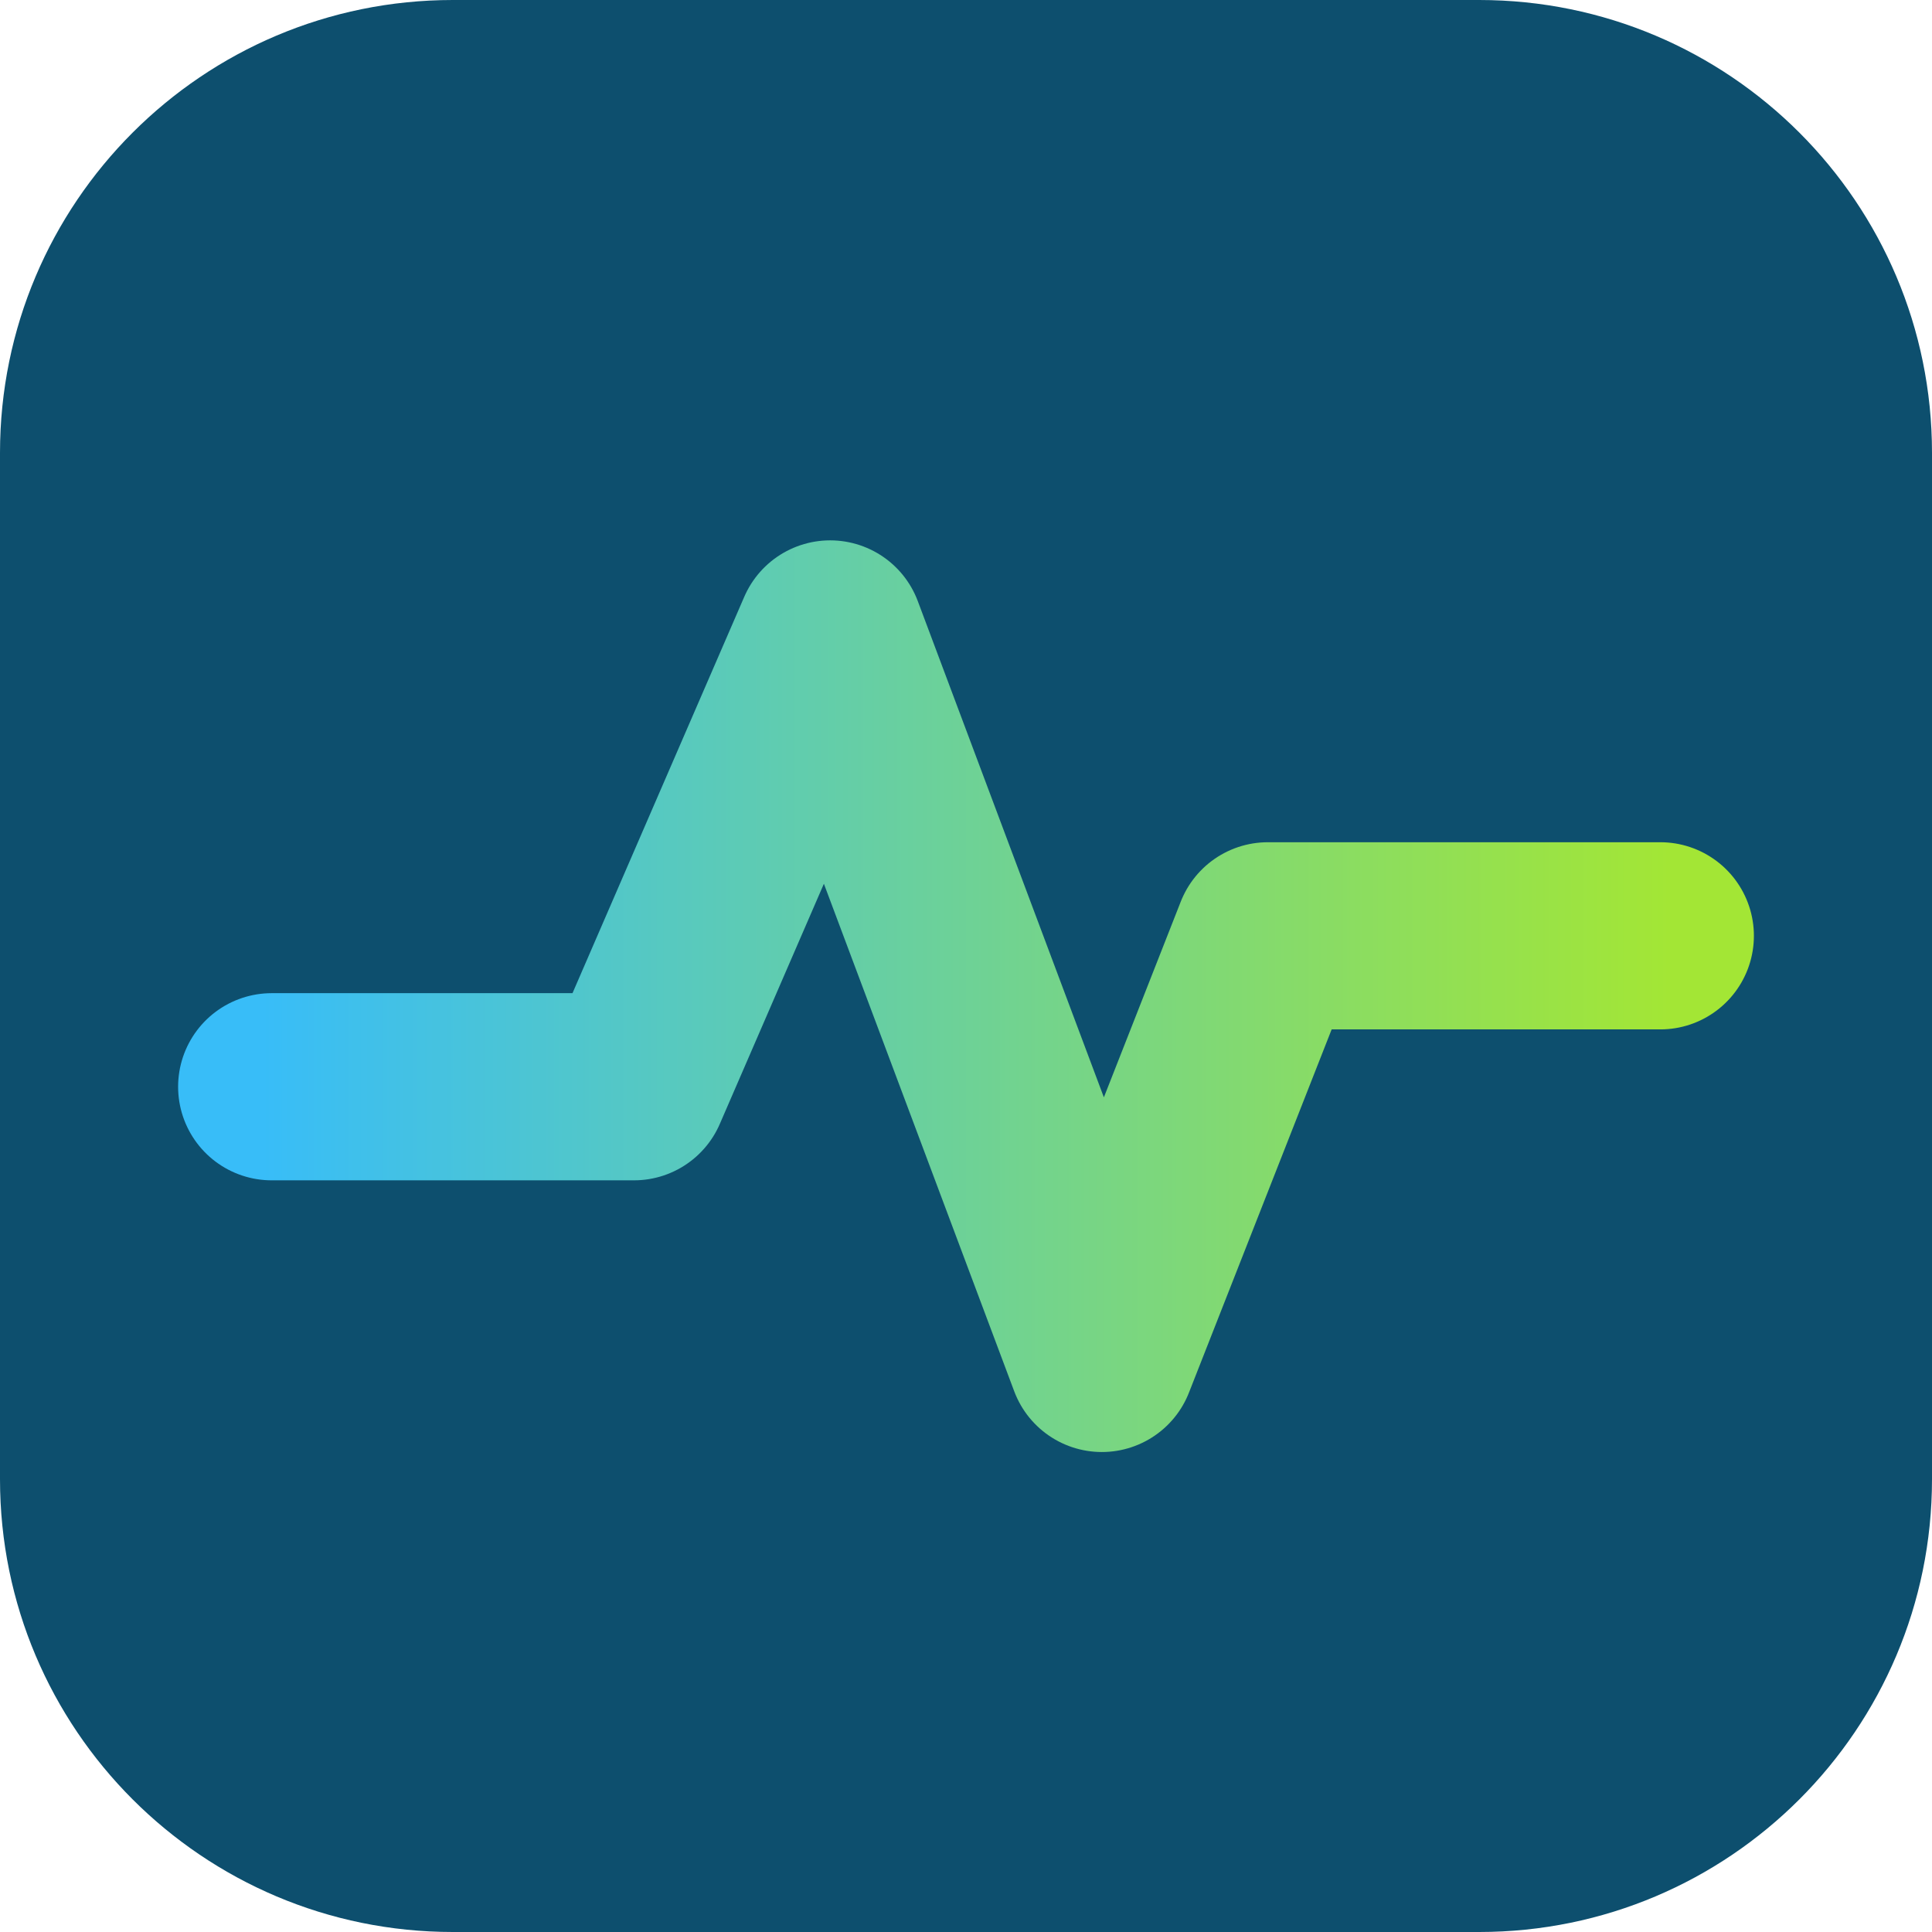
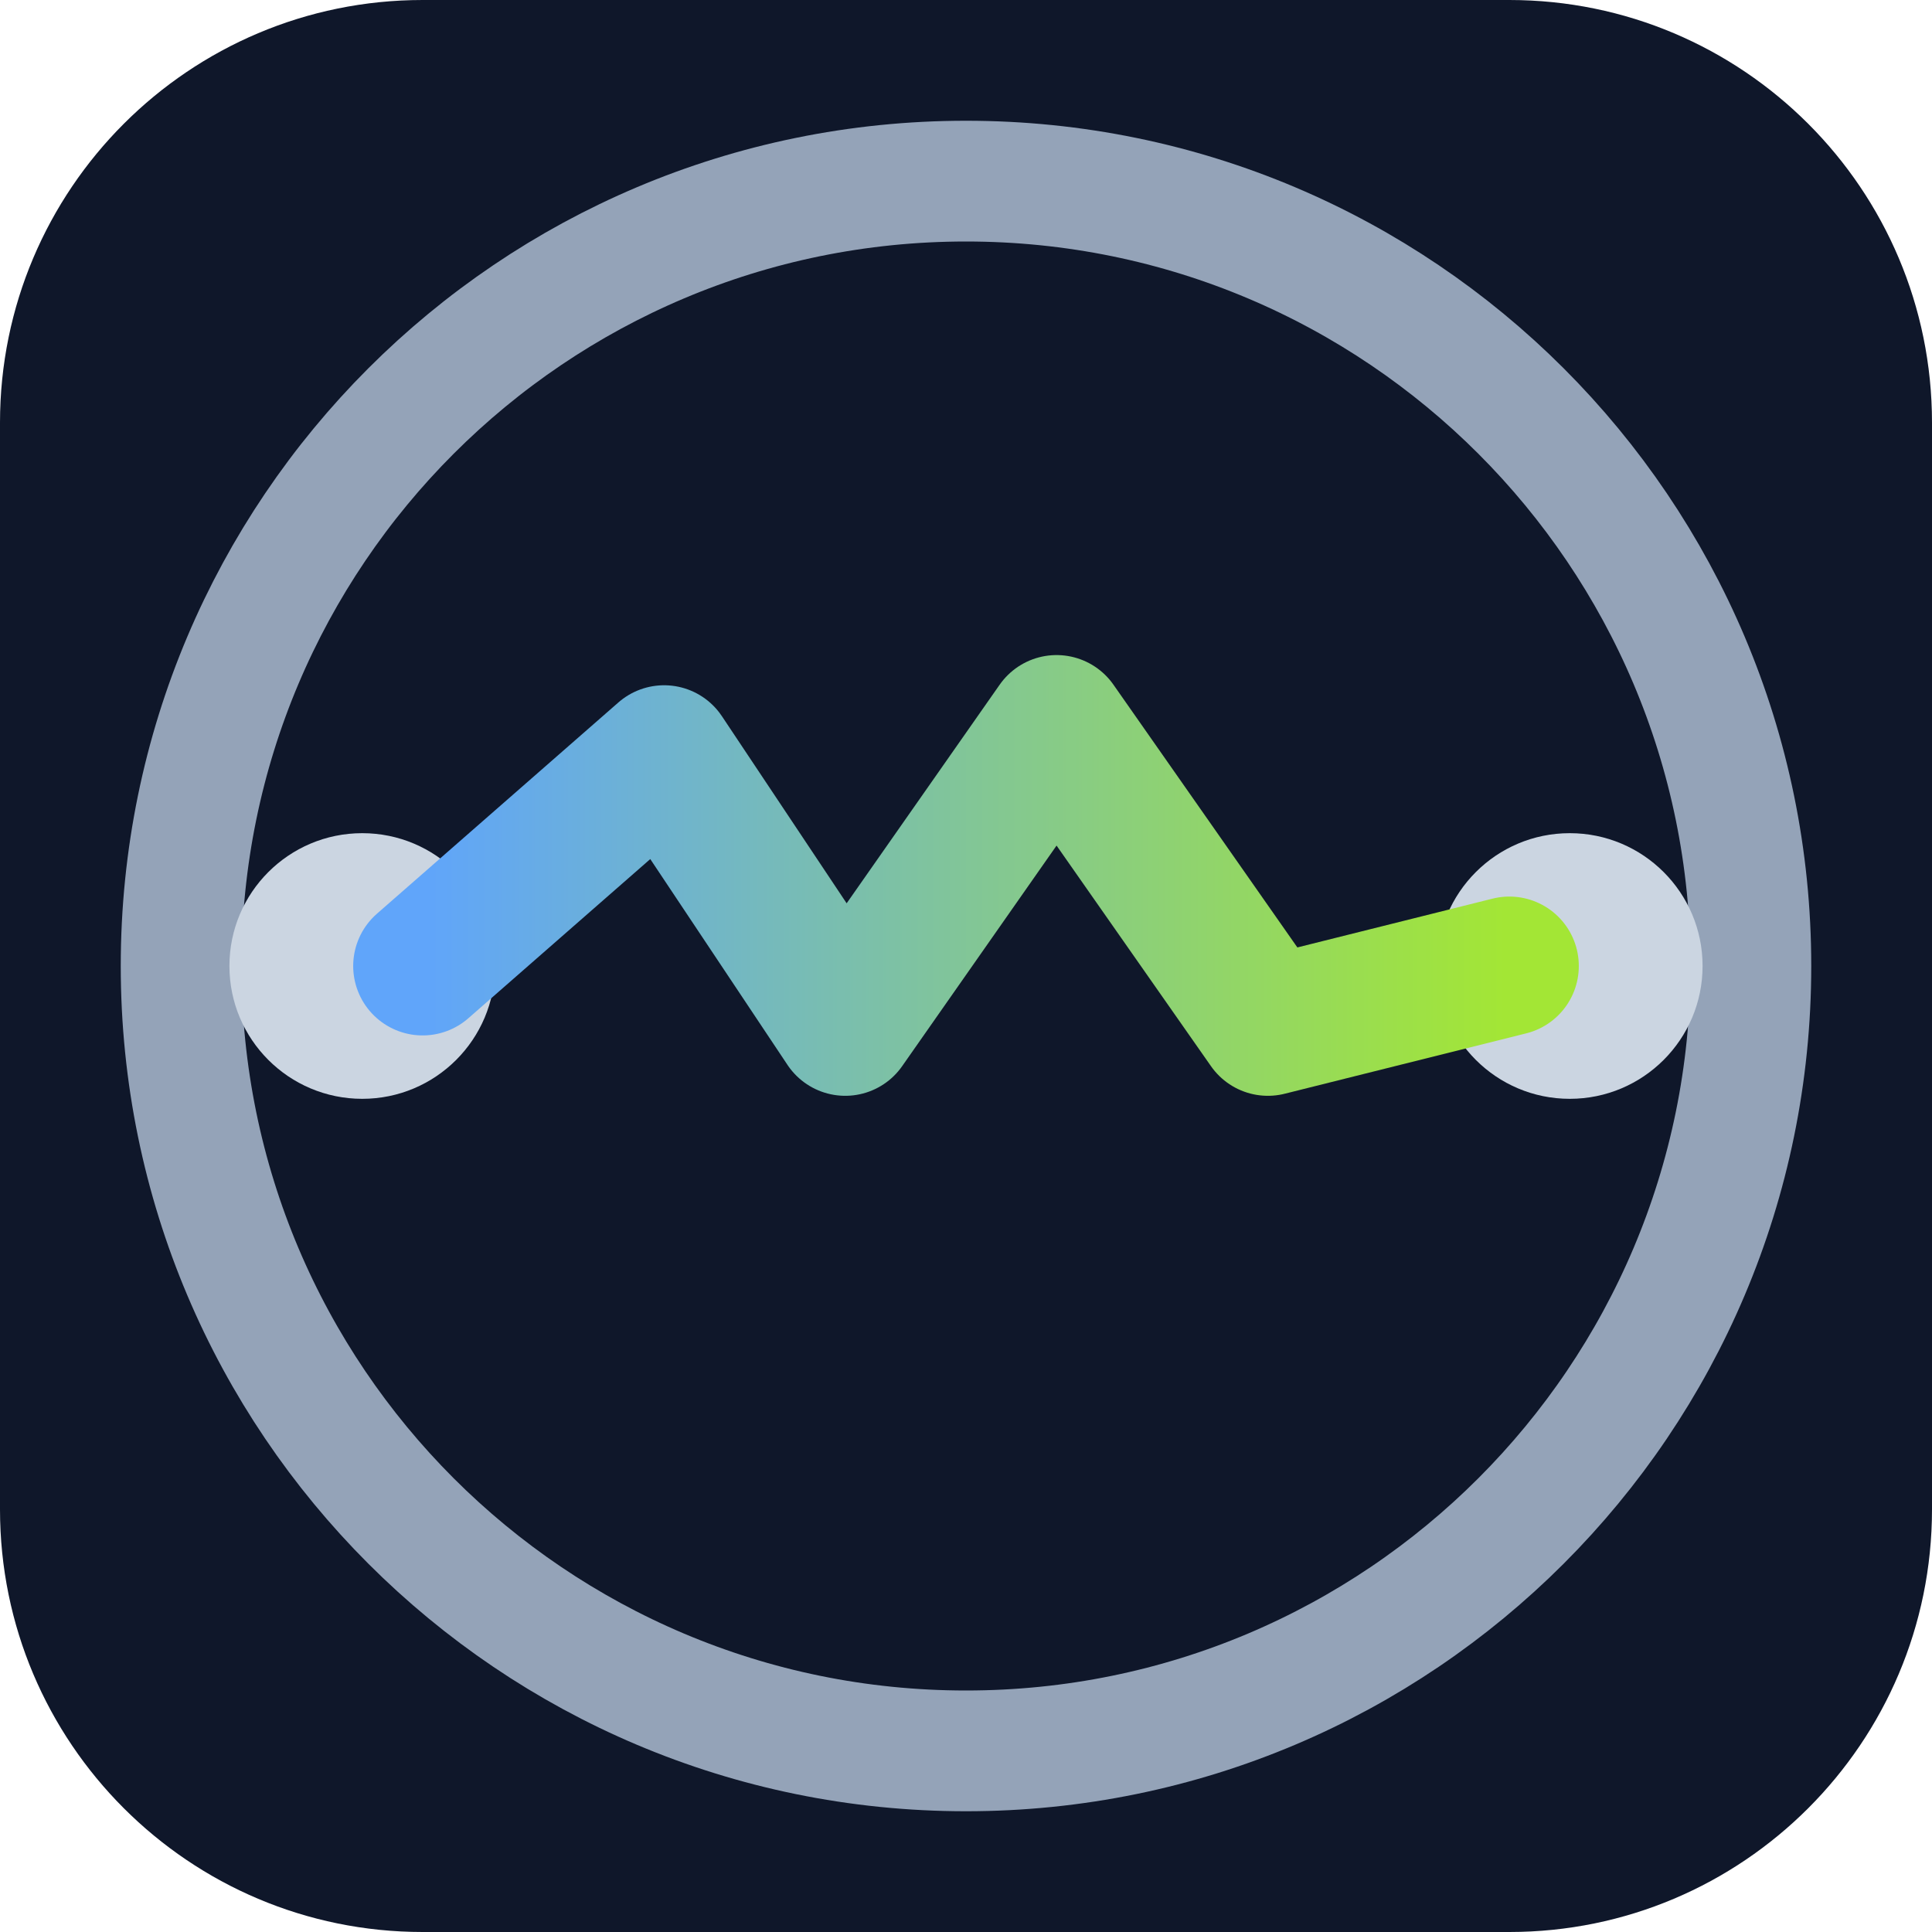
<svg xmlns="http://www.w3.org/2000/svg" viewBox="0 0 64 64" role="img" aria-label="ServiceCycle">
  <defs>
-     <linearGradient id="sc-fav-pulse" x1="0" y1="0" x2="1" y2="0">
-       <stop offset="0" stop-color="#38bdf8" />
+     <linearGradient id="sc-arc" x1="0" y1="0" x2="1" y2="0">
+       <stop offset="0" stop-color="#60a5fa" />
      <stop offset="1" stop-color="#a3e635" />
    </linearGradient>
  </defs>
-   <rect x="0" y="0" width="64" height="64" rx="15" fill="#0d4f6e" />
-   <path d="M9 36 H21 L27.5 21 L36.5 45 L42 31 H55" fill="none" stroke="url(#sc-fav-pulse)" stroke-width="6.2" stroke-linecap="round" stroke-linejoin="round" />
+   <rect x="0" y="0" width="64" height="64" rx="14" fill="#0f172a" />
+   <circle cx="32" cy="32" r="26" fill="none" stroke="#94a3b8" stroke-width="4" />
+   <circle cx="12" cy="32" r="4.4" fill="#cbd5e1" />
+   <circle cx="52" cy="32" r="4.4" fill="#cbd5e1" />
+   <path d="M14 32 L22 25 L28 34 L35 24 L42 34 L50 32" fill="none" stroke="url(#sc-arc)" stroke-width="4.6" stroke-linecap="round" stroke-linejoin="round" />
</svg>
